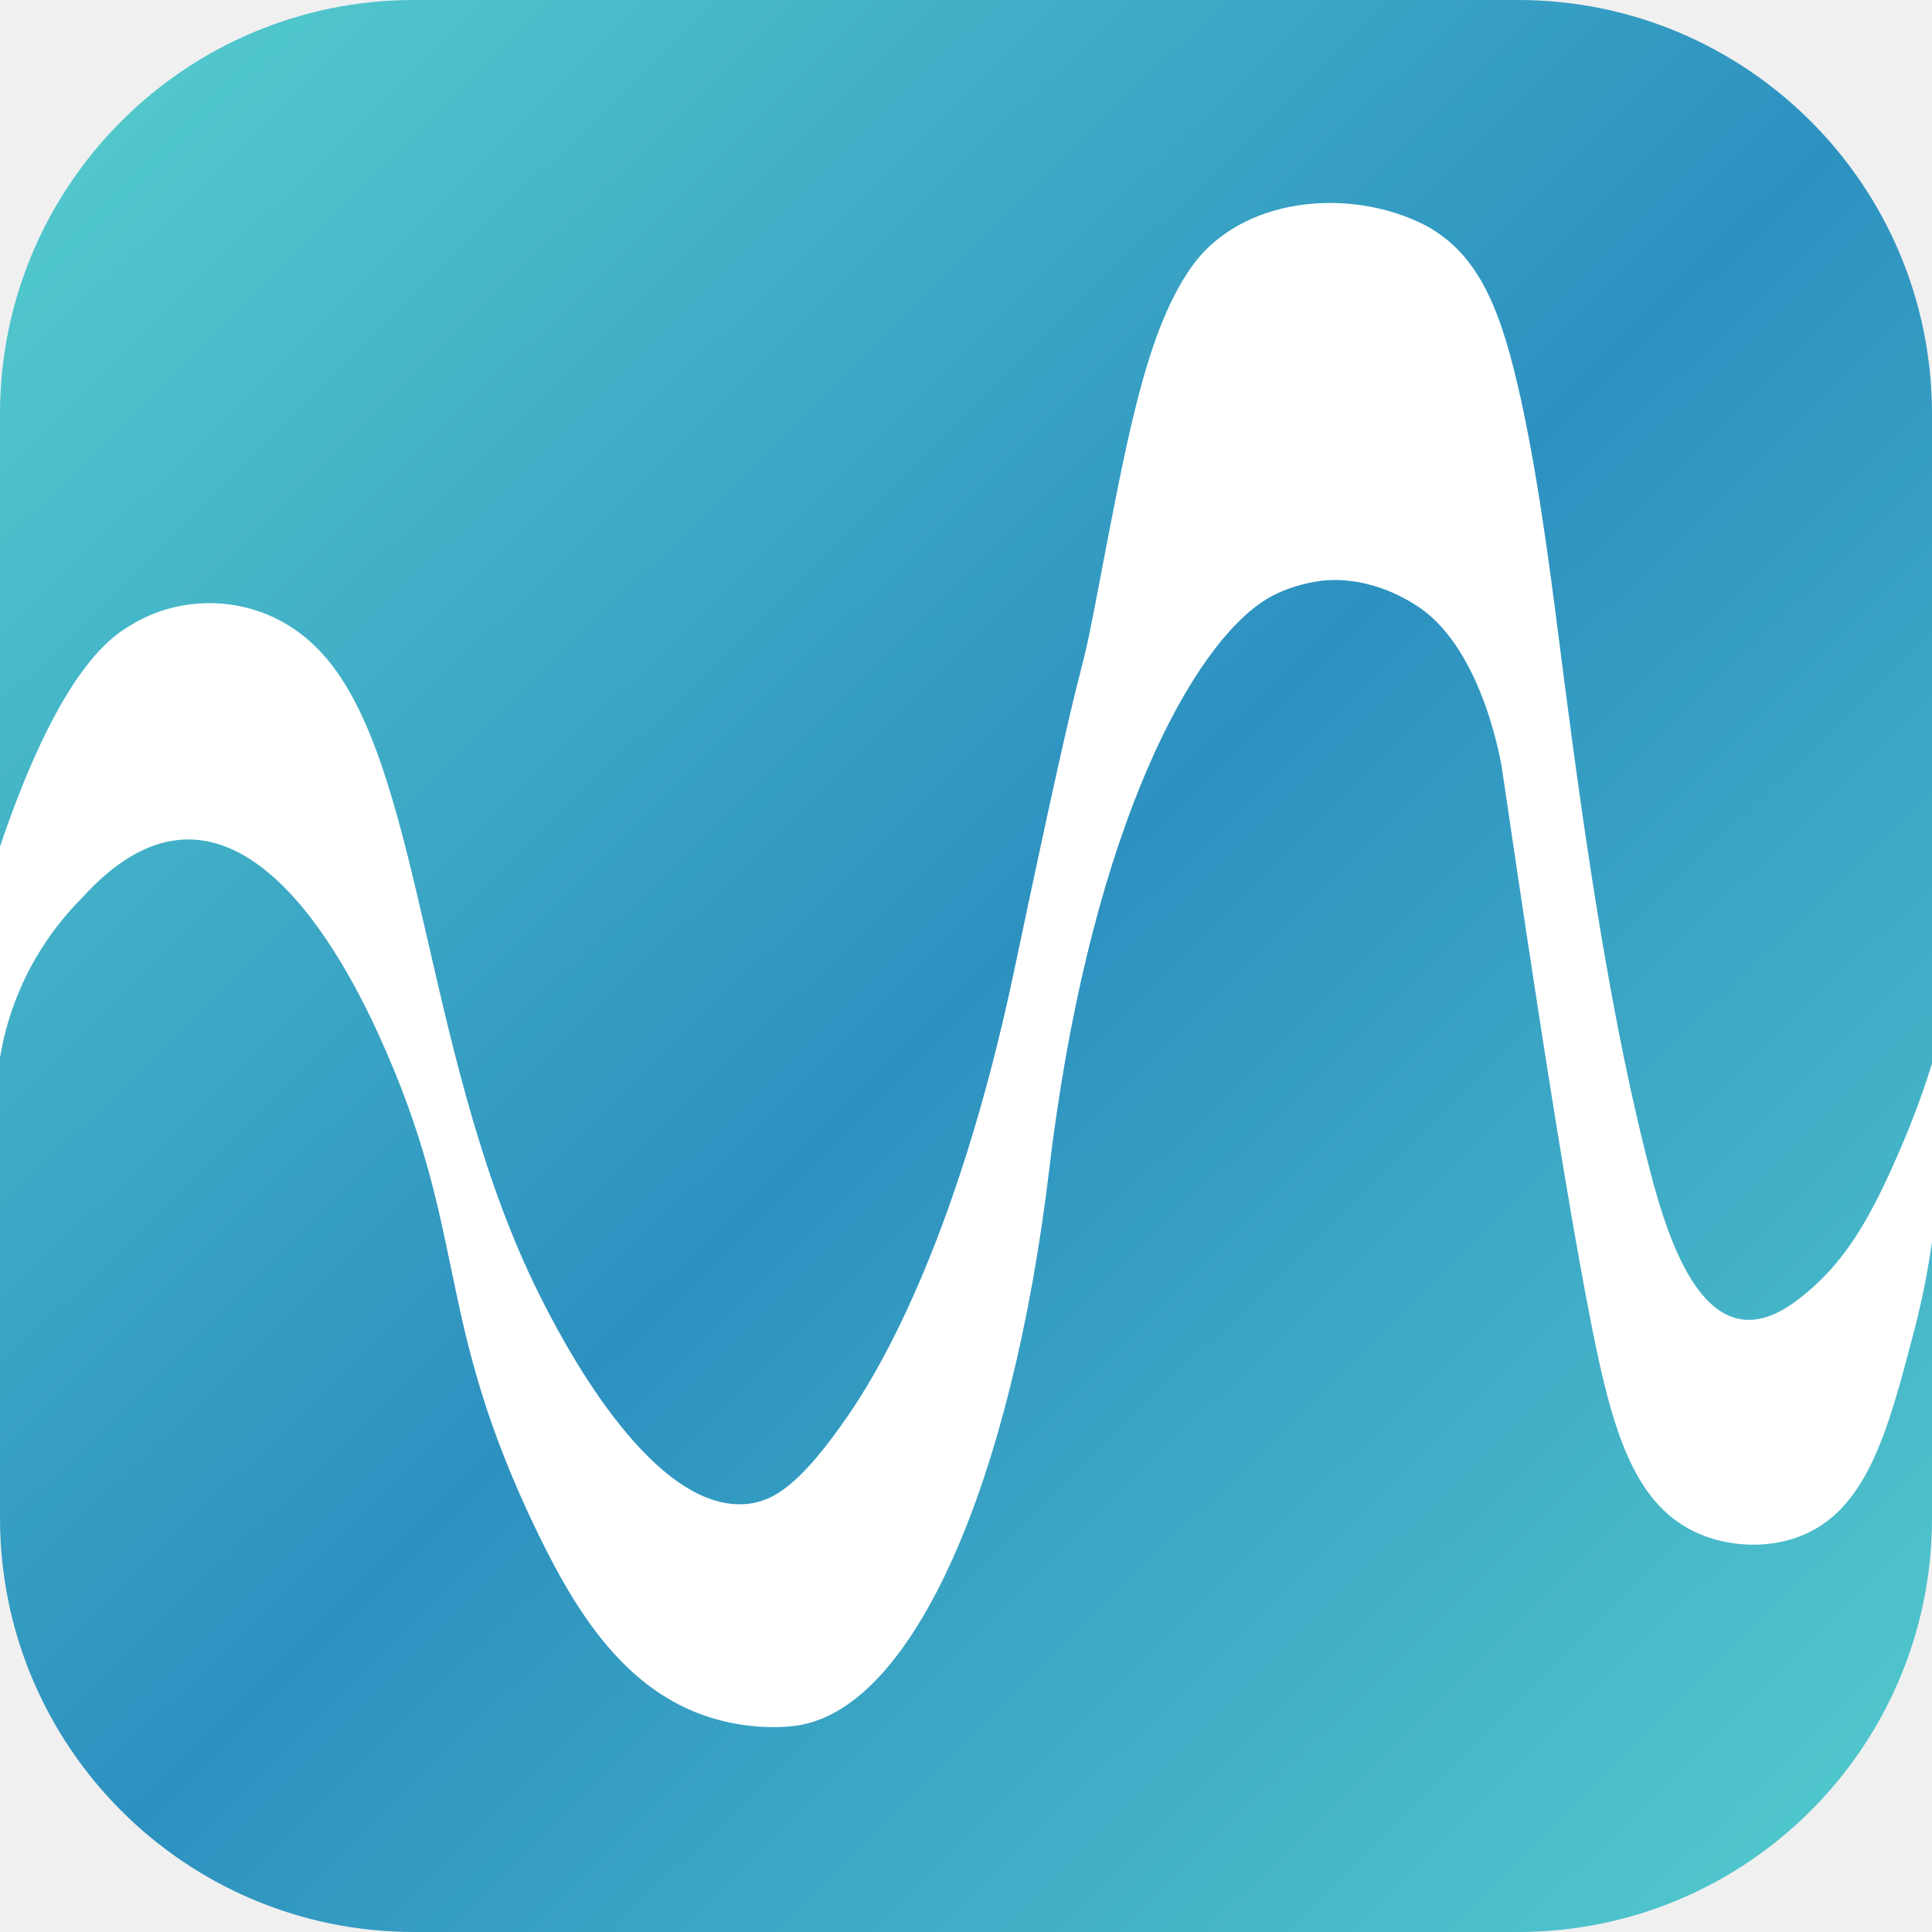
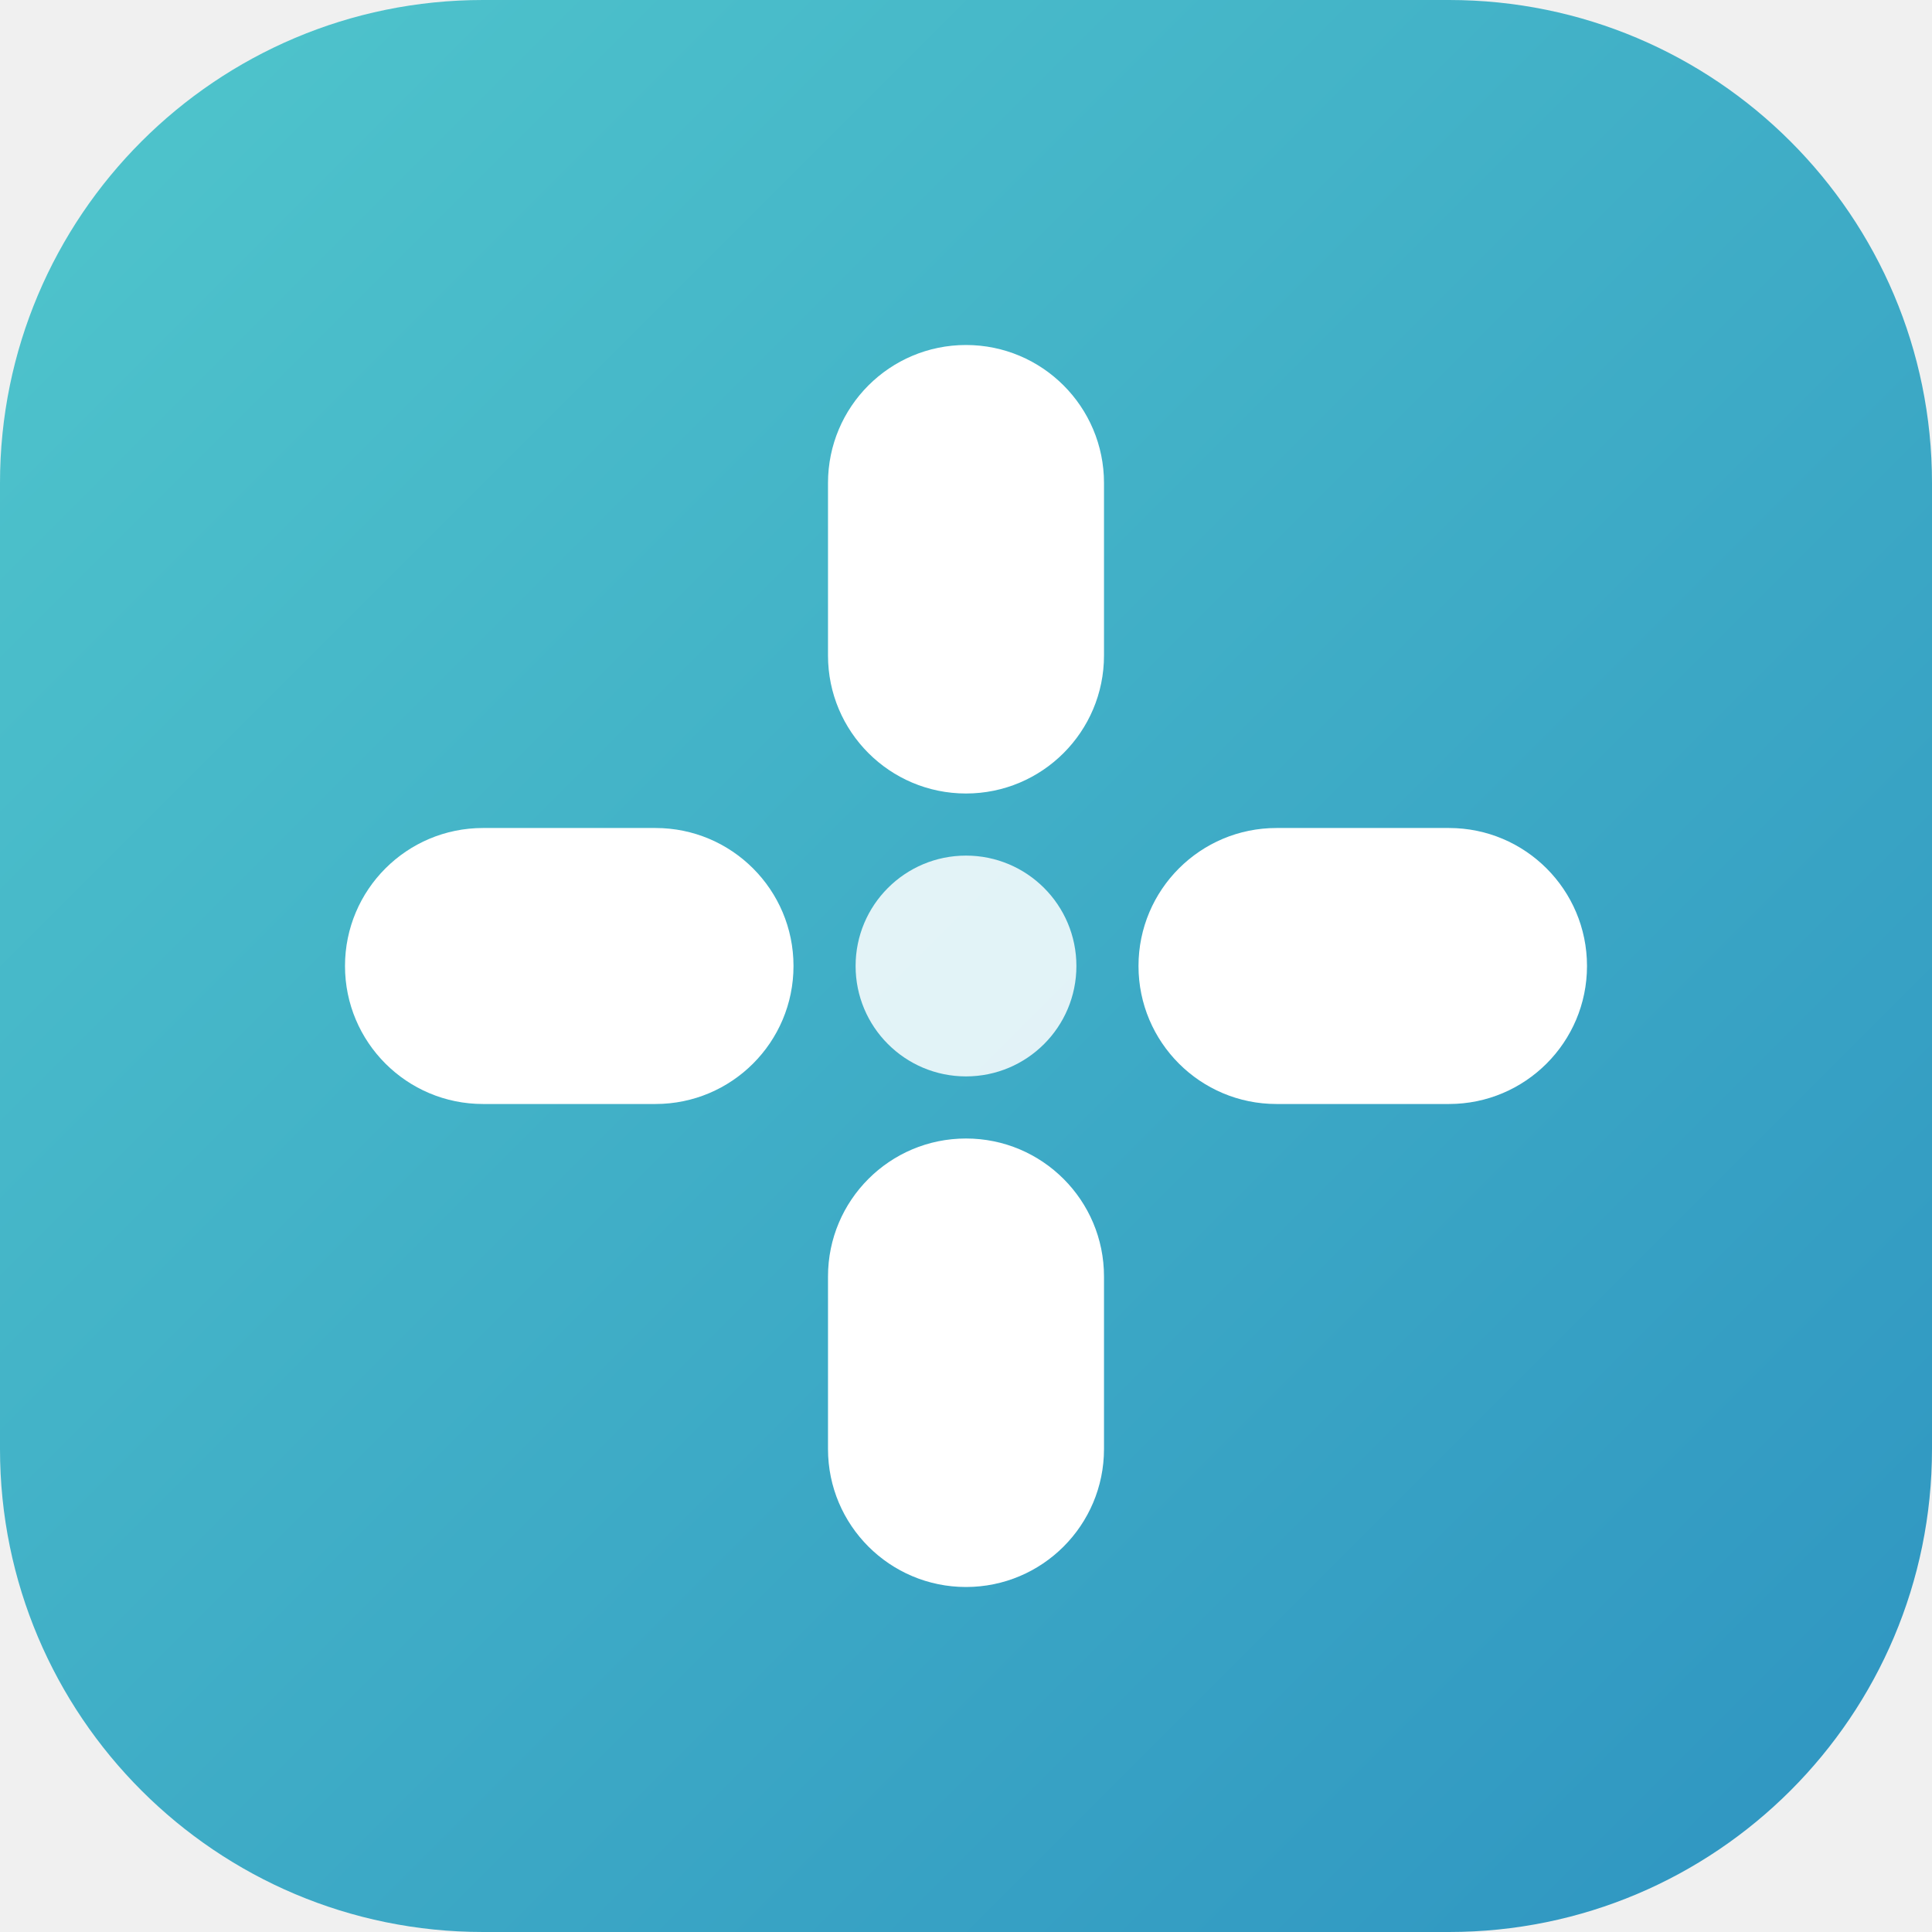
<svg xmlns="http://www.w3.org/2000/svg" width="56" height="56" viewBox="0 0 56 56" fill="none">
  <defs>
-     <linearGradient id="paint0_linear_kynera" x1="-3.894" y1="-4.624" x2="61.092" y2="61.335" gradientUnits="userSpaceOnUse">
-       <stop stop-color="#5CD8D0" />
-       <stop offset="0.5" stop-color="#2D91C0" />
-       <stop offset="1" stop-color="#5CD8D0" />
+     <linearGradient id="kynera-grad" x1="0" y1="0" x2="56" y2="56" gradientUnits="userSpaceOnUse">
+       <stop offset="0%" stop-color="#50C6CC" />
+       <stop offset="100%" stop-color="#2E94C1" />
    </linearGradient>
-     <clipPath id="clip0_kynera">
-       <rect width="56" height="56" rx="12" fill="white" />
-     </clipPath>
  </defs>
-   <g clip-path="url(#clip0_kynera)">
-     <rect width="56" height="56" rx="12" fill="url(#paint0_linear_kynera)" />
-     <path d="M0 24.538C0.083 24.29 0.166 24.052 0.248 23.828C1.933 19.16 3.344 18.39 3.836 18.093C5.009 17.392 6.513 17.276 7.823 17.845C8.173 18.001 8.923 18.366 9.638 19.301C12.272 22.747 12.369 31.042 15.665 37.589C16.2 38.646 18.834 43.879 21.667 43.591C22.416 43.514 23.2 43.046 24.602 41.002C25.259 40.038 27.674 36.319 29.402 28.107C31.578 17.767 31.189 20.386 31.719 17.655C32.62 12.982 33.15 9.73 34.513 7.769C35.964 5.676 39.181 5.413 41.343 6.547C42.93 7.413 43.538 9.103 44.088 11.59C44.668 14.258 45.008 17.159 45.349 19.797C45.928 24.251 46.707 29.762 47.914 34.26C48.581 36.718 49.735 39.42 52.033 37.73C53.454 36.684 54.218 35.321 55.119 33.218C55.357 32.658 55.684 31.845 56 30.828C56 32.551 56 34.274 56 35.998C55.912 36.606 55.766 37.487 55.494 38.529C54.754 41.367 54.165 43.616 52.369 44.448C51.366 44.915 50.086 44.867 49.102 44.39C47.345 43.538 46.732 41.42 46.147 38.495C45.179 33.637 43.821 24.183 43.538 22.294C43.538 22.294 43.032 18.892 41.133 17.602C40.871 17.427 39.795 16.716 38.403 16.823C38.403 16.823 37.638 16.881 36.908 17.256C34.8 18.332 31.933 23.326 30.624 32.303C30.517 33.033 30.444 33.617 30.41 33.919C29.339 42.861 26.515 49.516 23.098 50.017C22.679 50.08 21.681 50.129 20.576 49.779C18.162 49.014 16.75 46.824 15.616 44.497C12.506 38.11 13.654 35.847 10.962 29.961C9.341 26.418 6.211 21.793 2.385 26.018C2.01 26.393 1.592 26.88 1.202 27.498C0.433 28.71 0.131 29.874 0 30.653C0 28.613 0 26.578 0 24.538Z" fill="white" />
-   </g>
+   <rect width="56" height="56" rx="14" fill="url(#kynera-grad)" />
+   <rect x="24" y="10" width="8" height="13" rx="4" fill="#FFFFFF" />
+   <rect x="24" y="33" width="8" height="13" rx="4" fill="#FFFFFF" />
+   <rect x="10" y="24" width="13" height="8" rx="4" fill="#FFFFFF" />
+   <rect x="33" y="24" width="13" height="8" rx="4" fill="#FFFFFF" />
+   <circle cx="28" cy="28" r="3.2" fill="#FFFFFF" fill-opacity="0.85" />
</svg>
